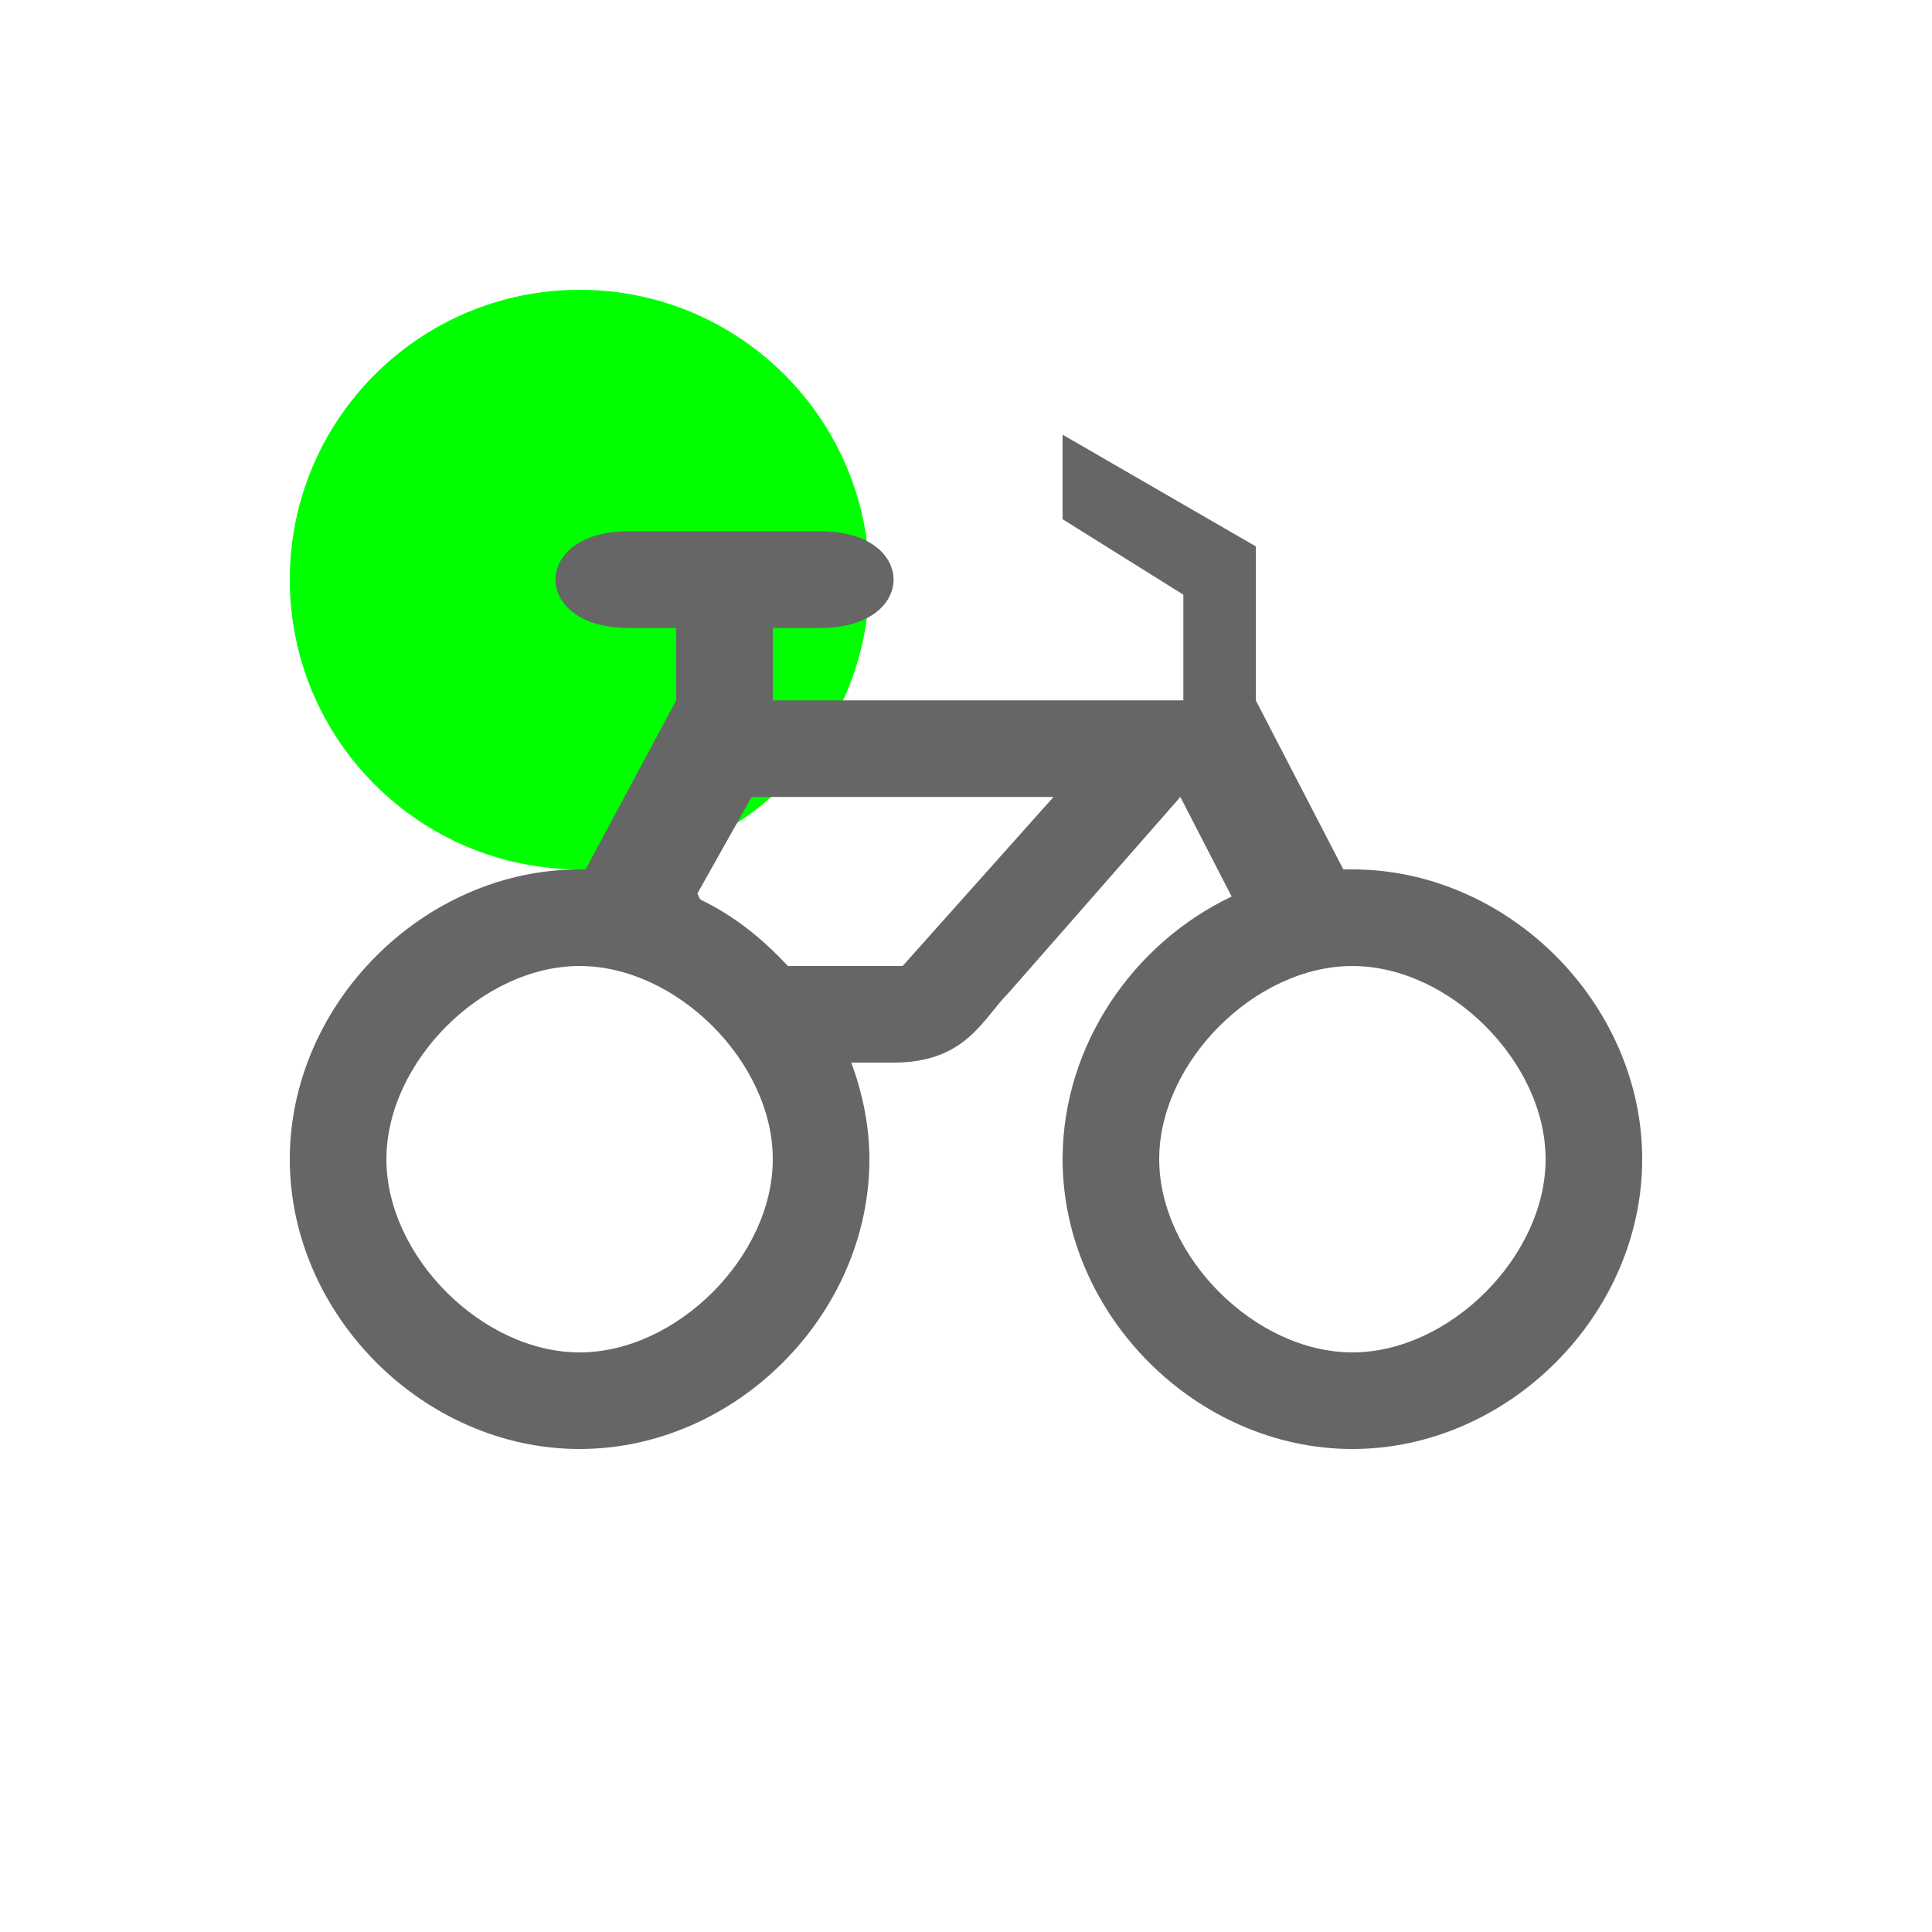
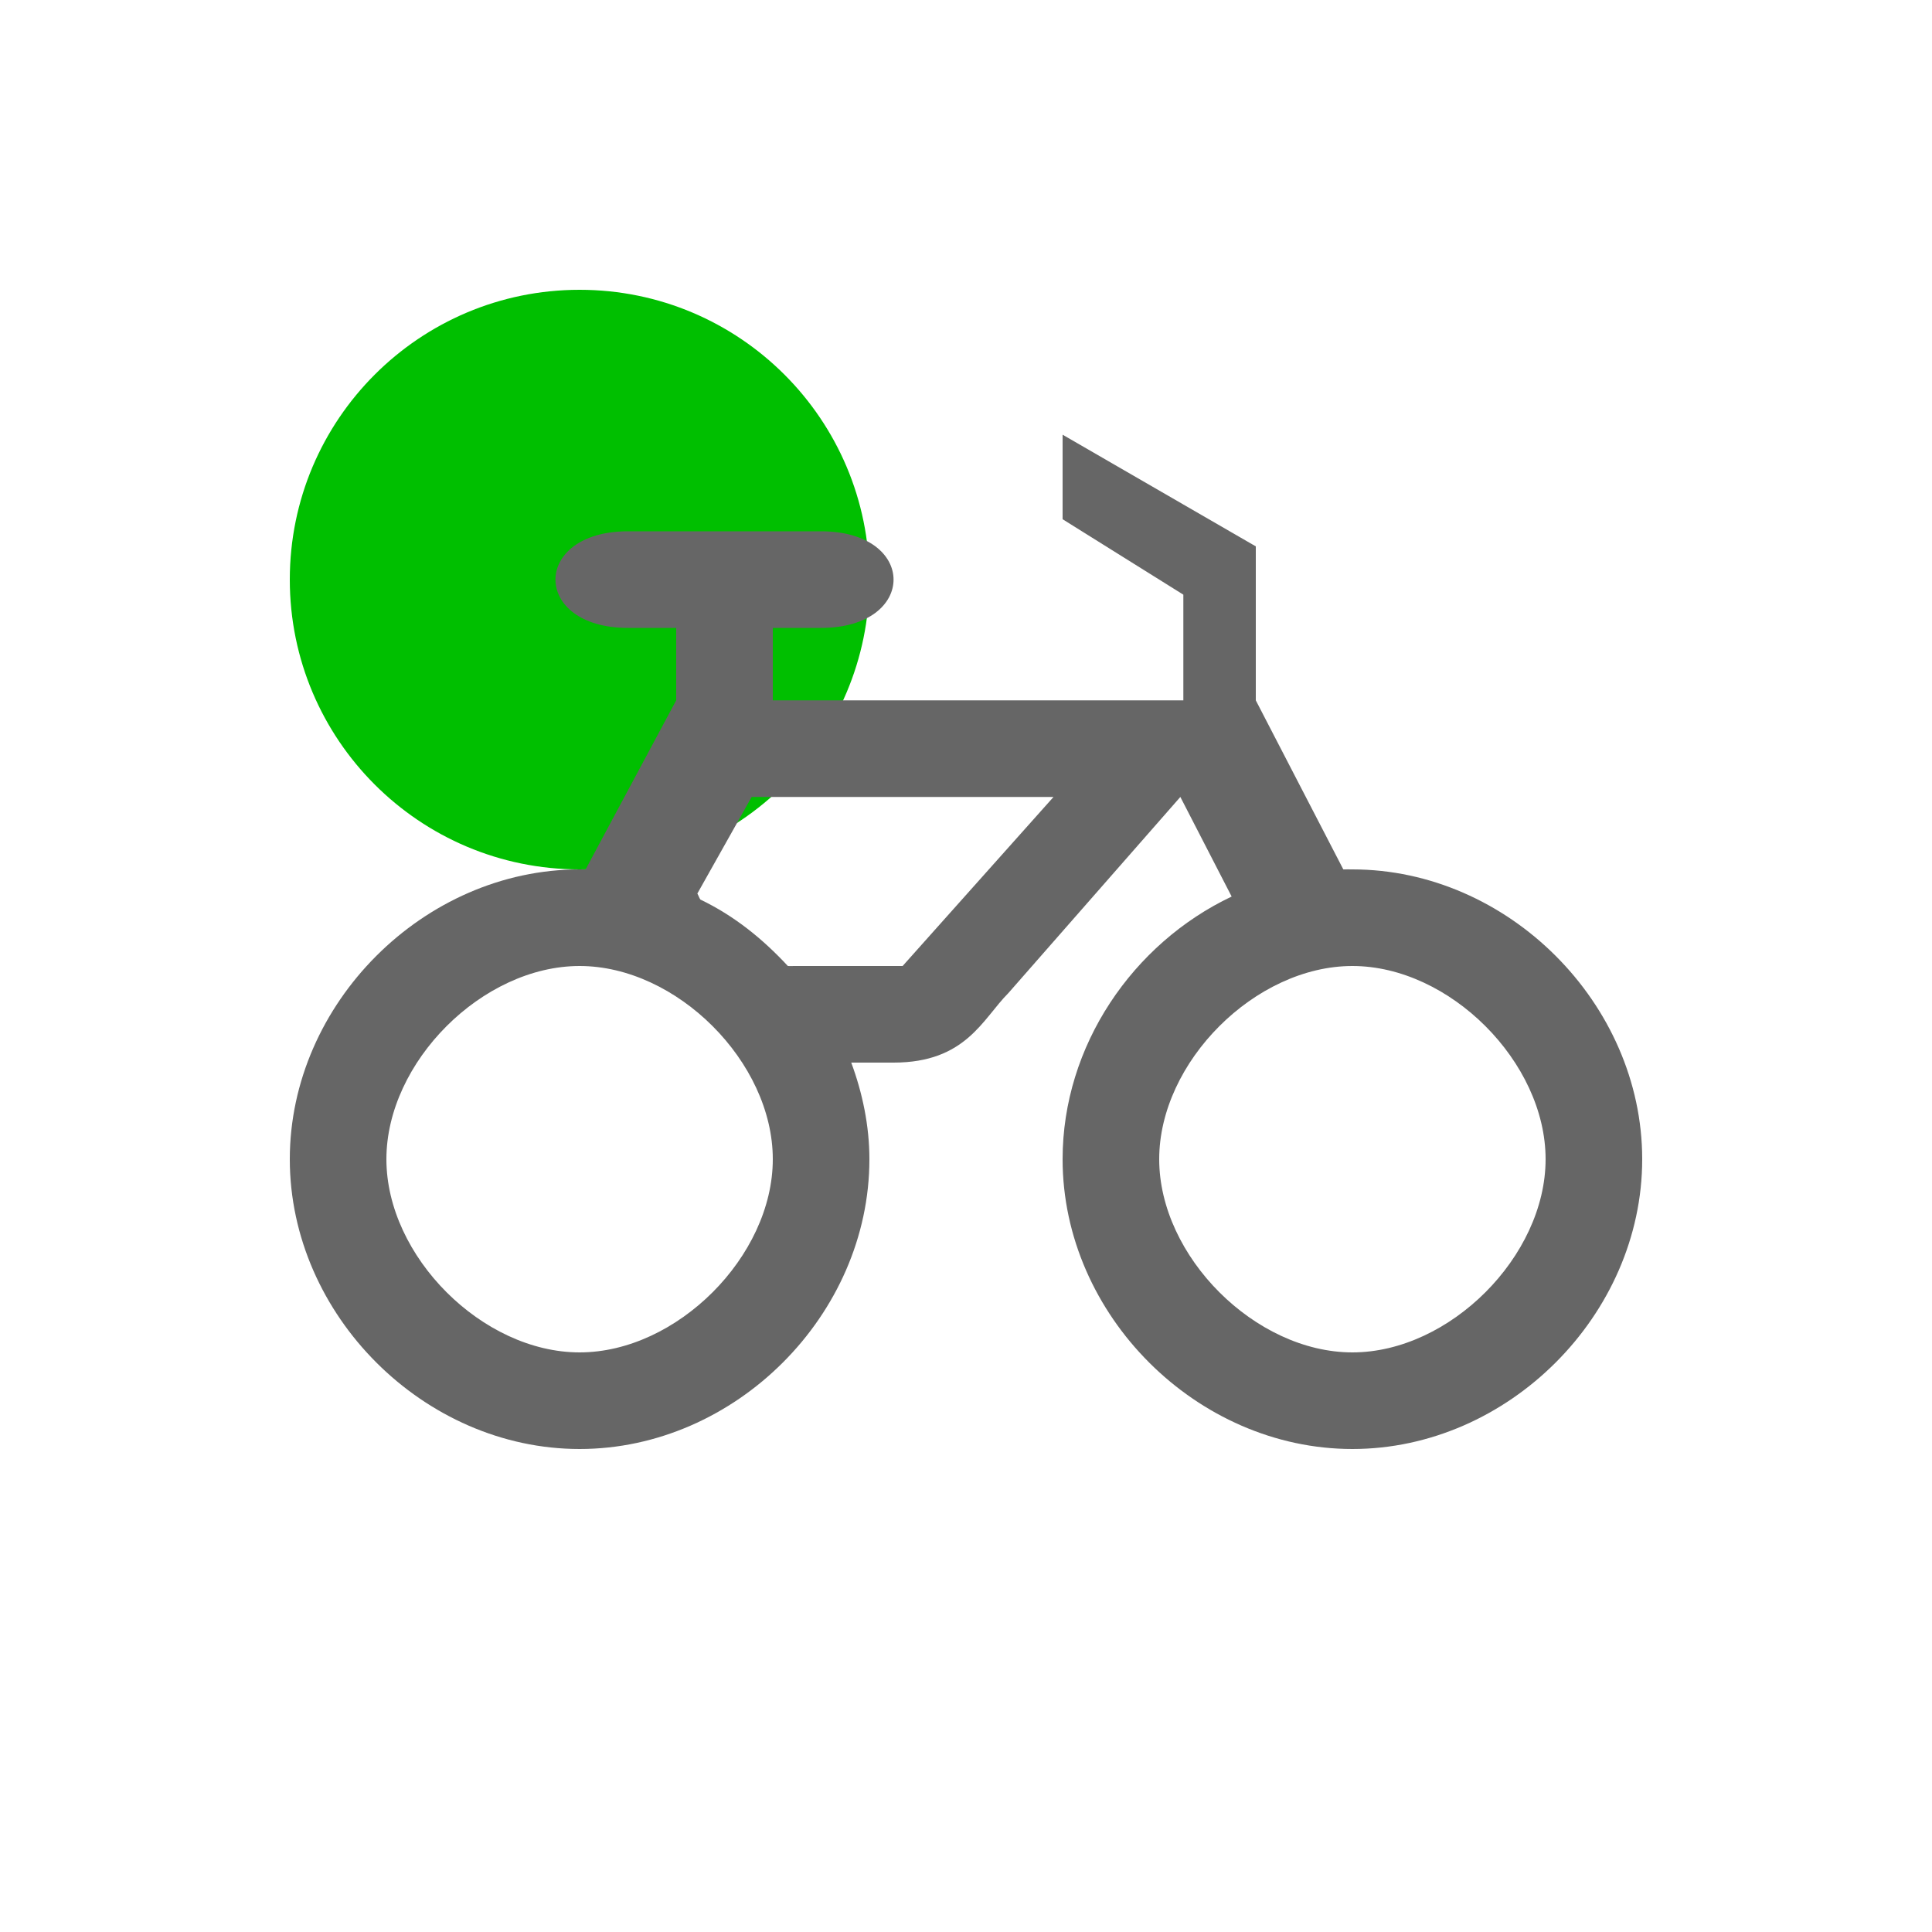
<svg xmlns="http://www.w3.org/2000/svg" viewBox="-3 -3 20 20">
  <rect fill="white" x="-3" y="-3" width="20" height="20" />
  <g>
-     <circle fill="rgb(0,255,0)" cx="3" cy="3" r="3" />
+     <circle fill="rgb(0,191,0)" cx="3" cy="3" r="3" />
    <path fill="rgb(102,102,102)" d="M 8,1.5 8,2.375 9.25,3.156 9.25,4.25 5,4.25 5,3.5 l 0.5,0 c 1,0 1,-1 0,-1 l -2,0 c -1,0 -1,1 0,1 L 4,3.5 4,4.25 3.062,6 C 3.042,6 3.021,6 3,6 1.388,6 0,7.388 0,9 0,10.612 1.388,12 3,12 4.612,12 6,10.612 6,9 6,8.654 5.928,8.313 5.812,8 L 6.25,8 C 7,8 7.173,7.546 7.438,7.281 L 9.219,5.25 9.75,6.281 C 8.727,6.766 8,7.825 8,9 c 0,1.612 1.388,3 3,3 1.612,0 3,-1.388 3,-3 C 14,7.388 12.612,6 11,6 10.969,6 10.938,5.999 10.906,6 L 10,4.25 10,2.656 8,1.5 z m -3.219,3.75 3.125,0 L 6.344,7 5.219,7 C 5.2,7 5.175,7.002 5.156,7 4.893,6.717 4.6,6.48 4.25,6.312 4.238,6.294 4.23,6.269 4.219,6.25 l 0.562,-1 z M 3,7 C 4.006,7 5,7.994 5,9 5,10.006 4.006,11 3,11 1.994,11 1,10.006 1,9 1,7.994 1.994,7 3,7 z m 8,0 c 1.006,0 2,0.994 2,2 0,1.006 -0.994,2 -2,2 C 9.994,11 9,10.006 9,9 9,7.994 9.994,7 11,7 z" />
  </g>
</svg>
